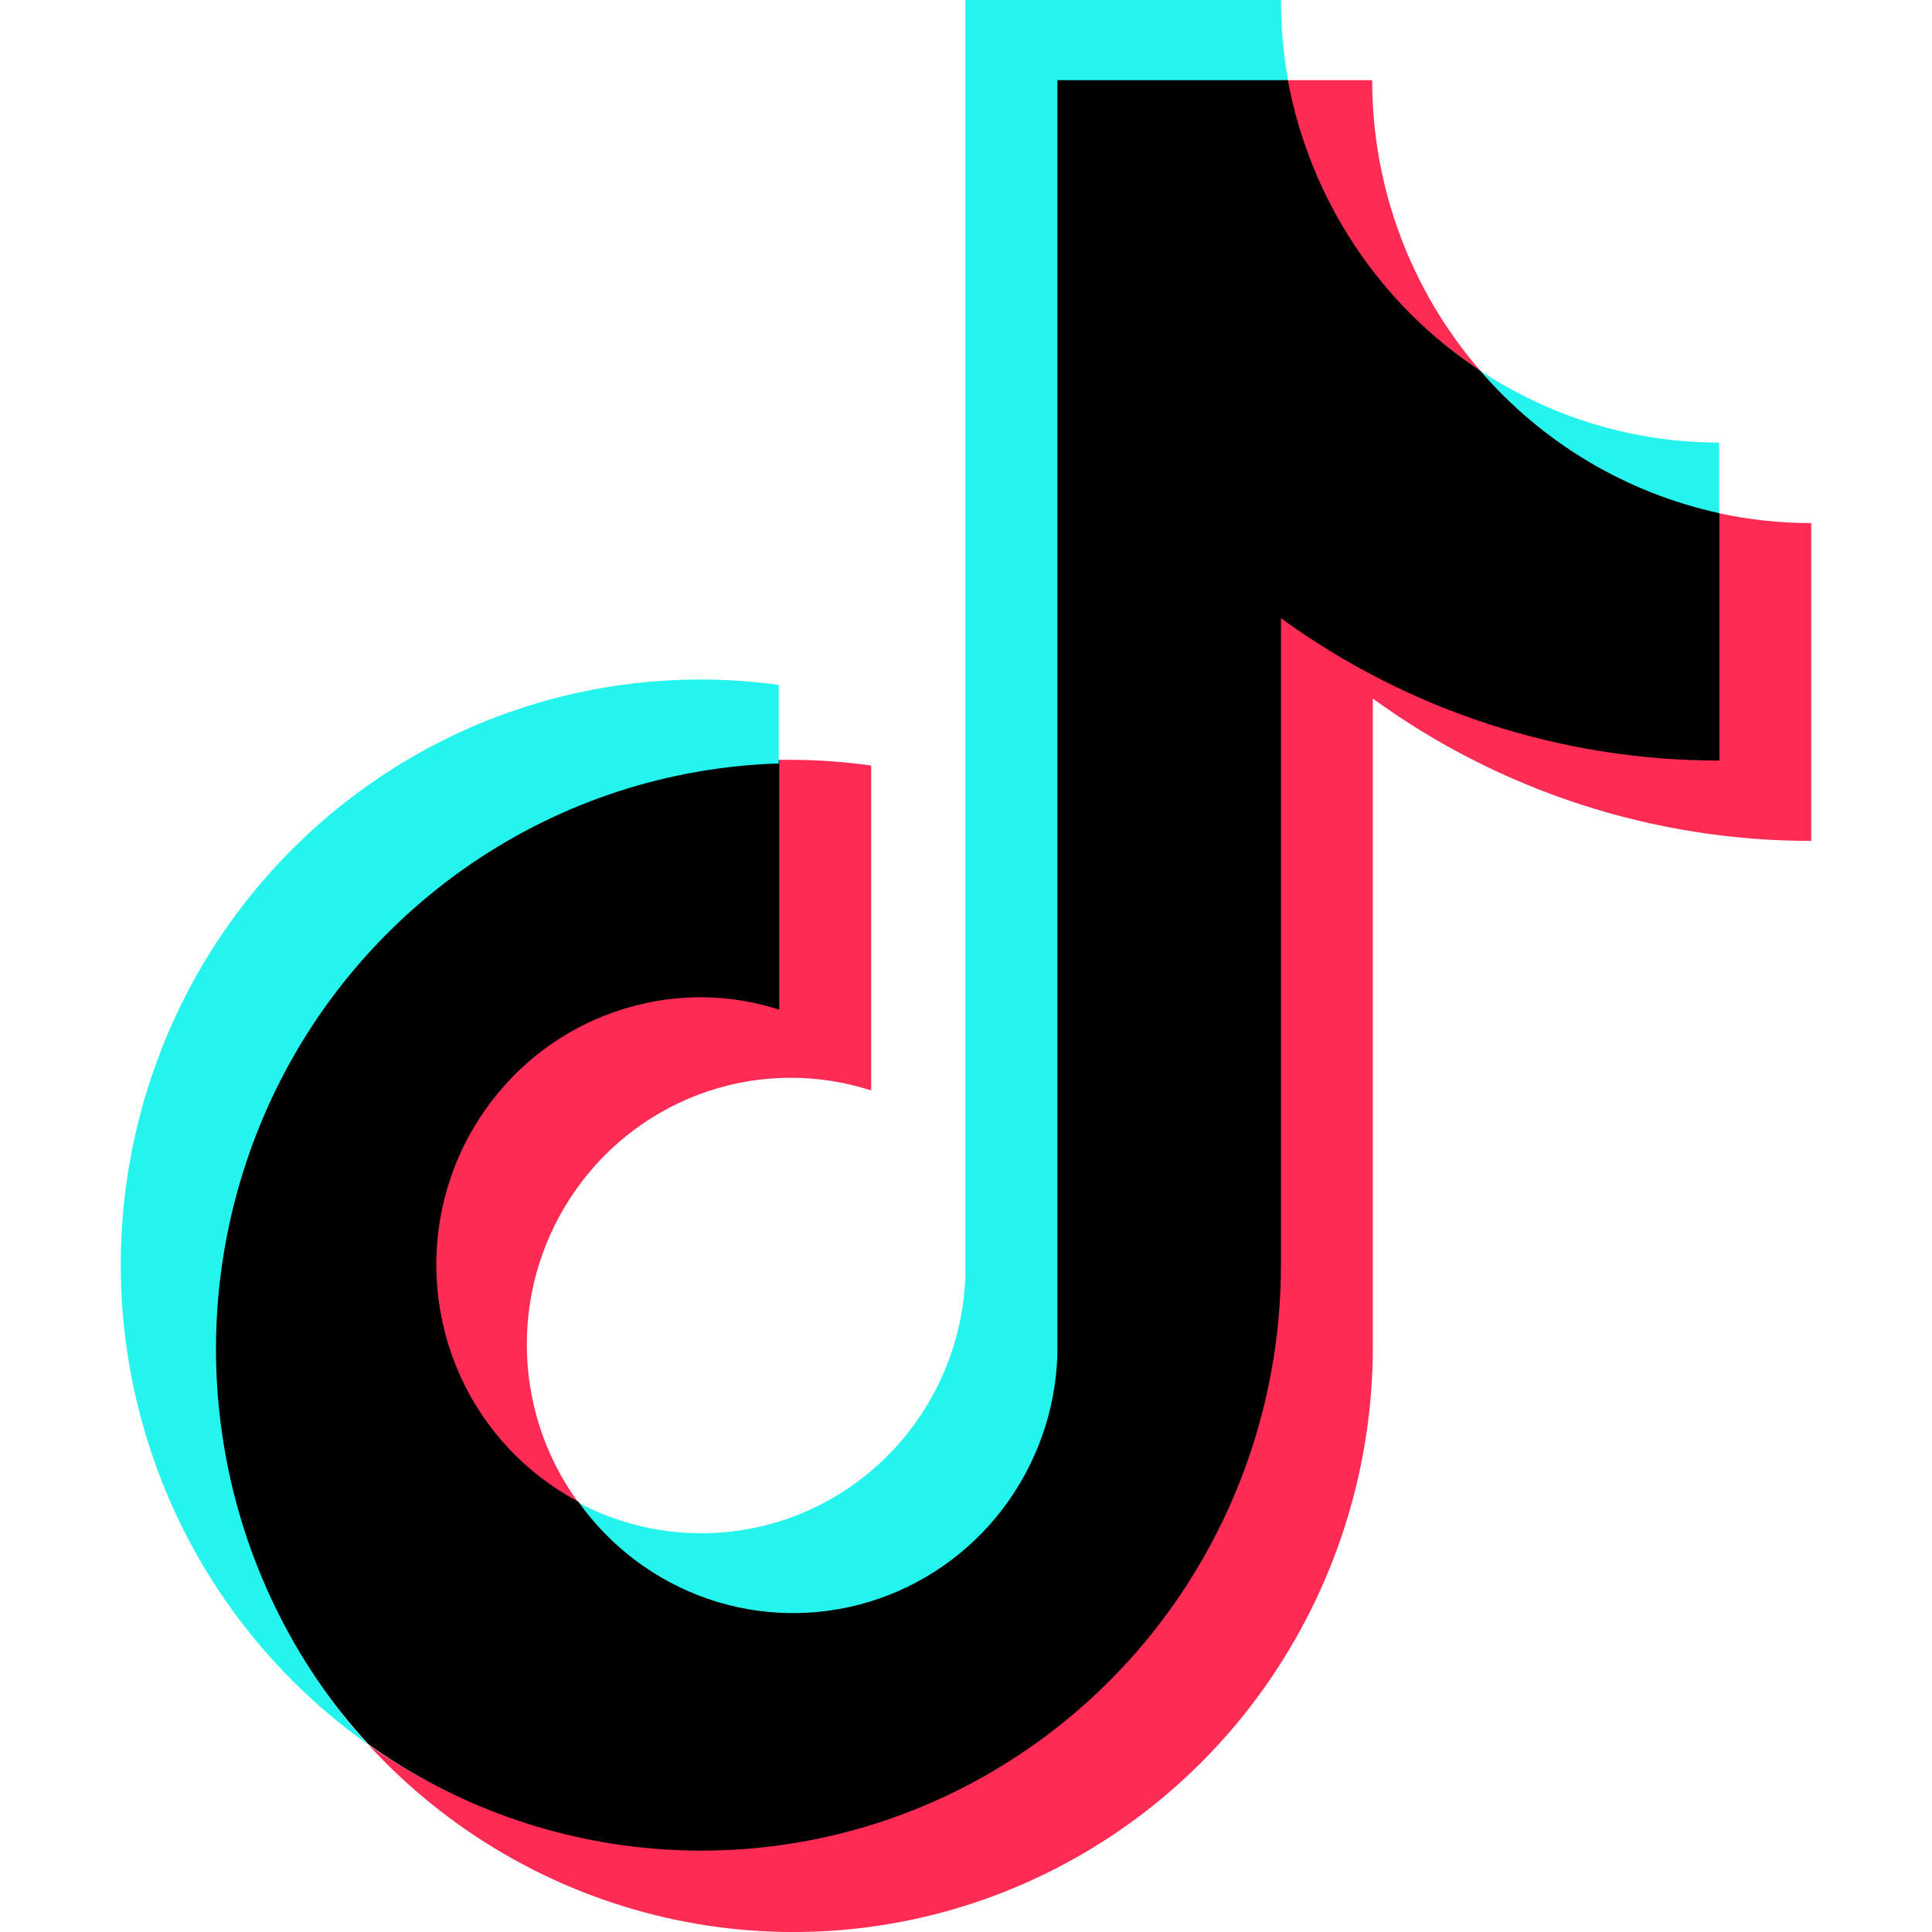
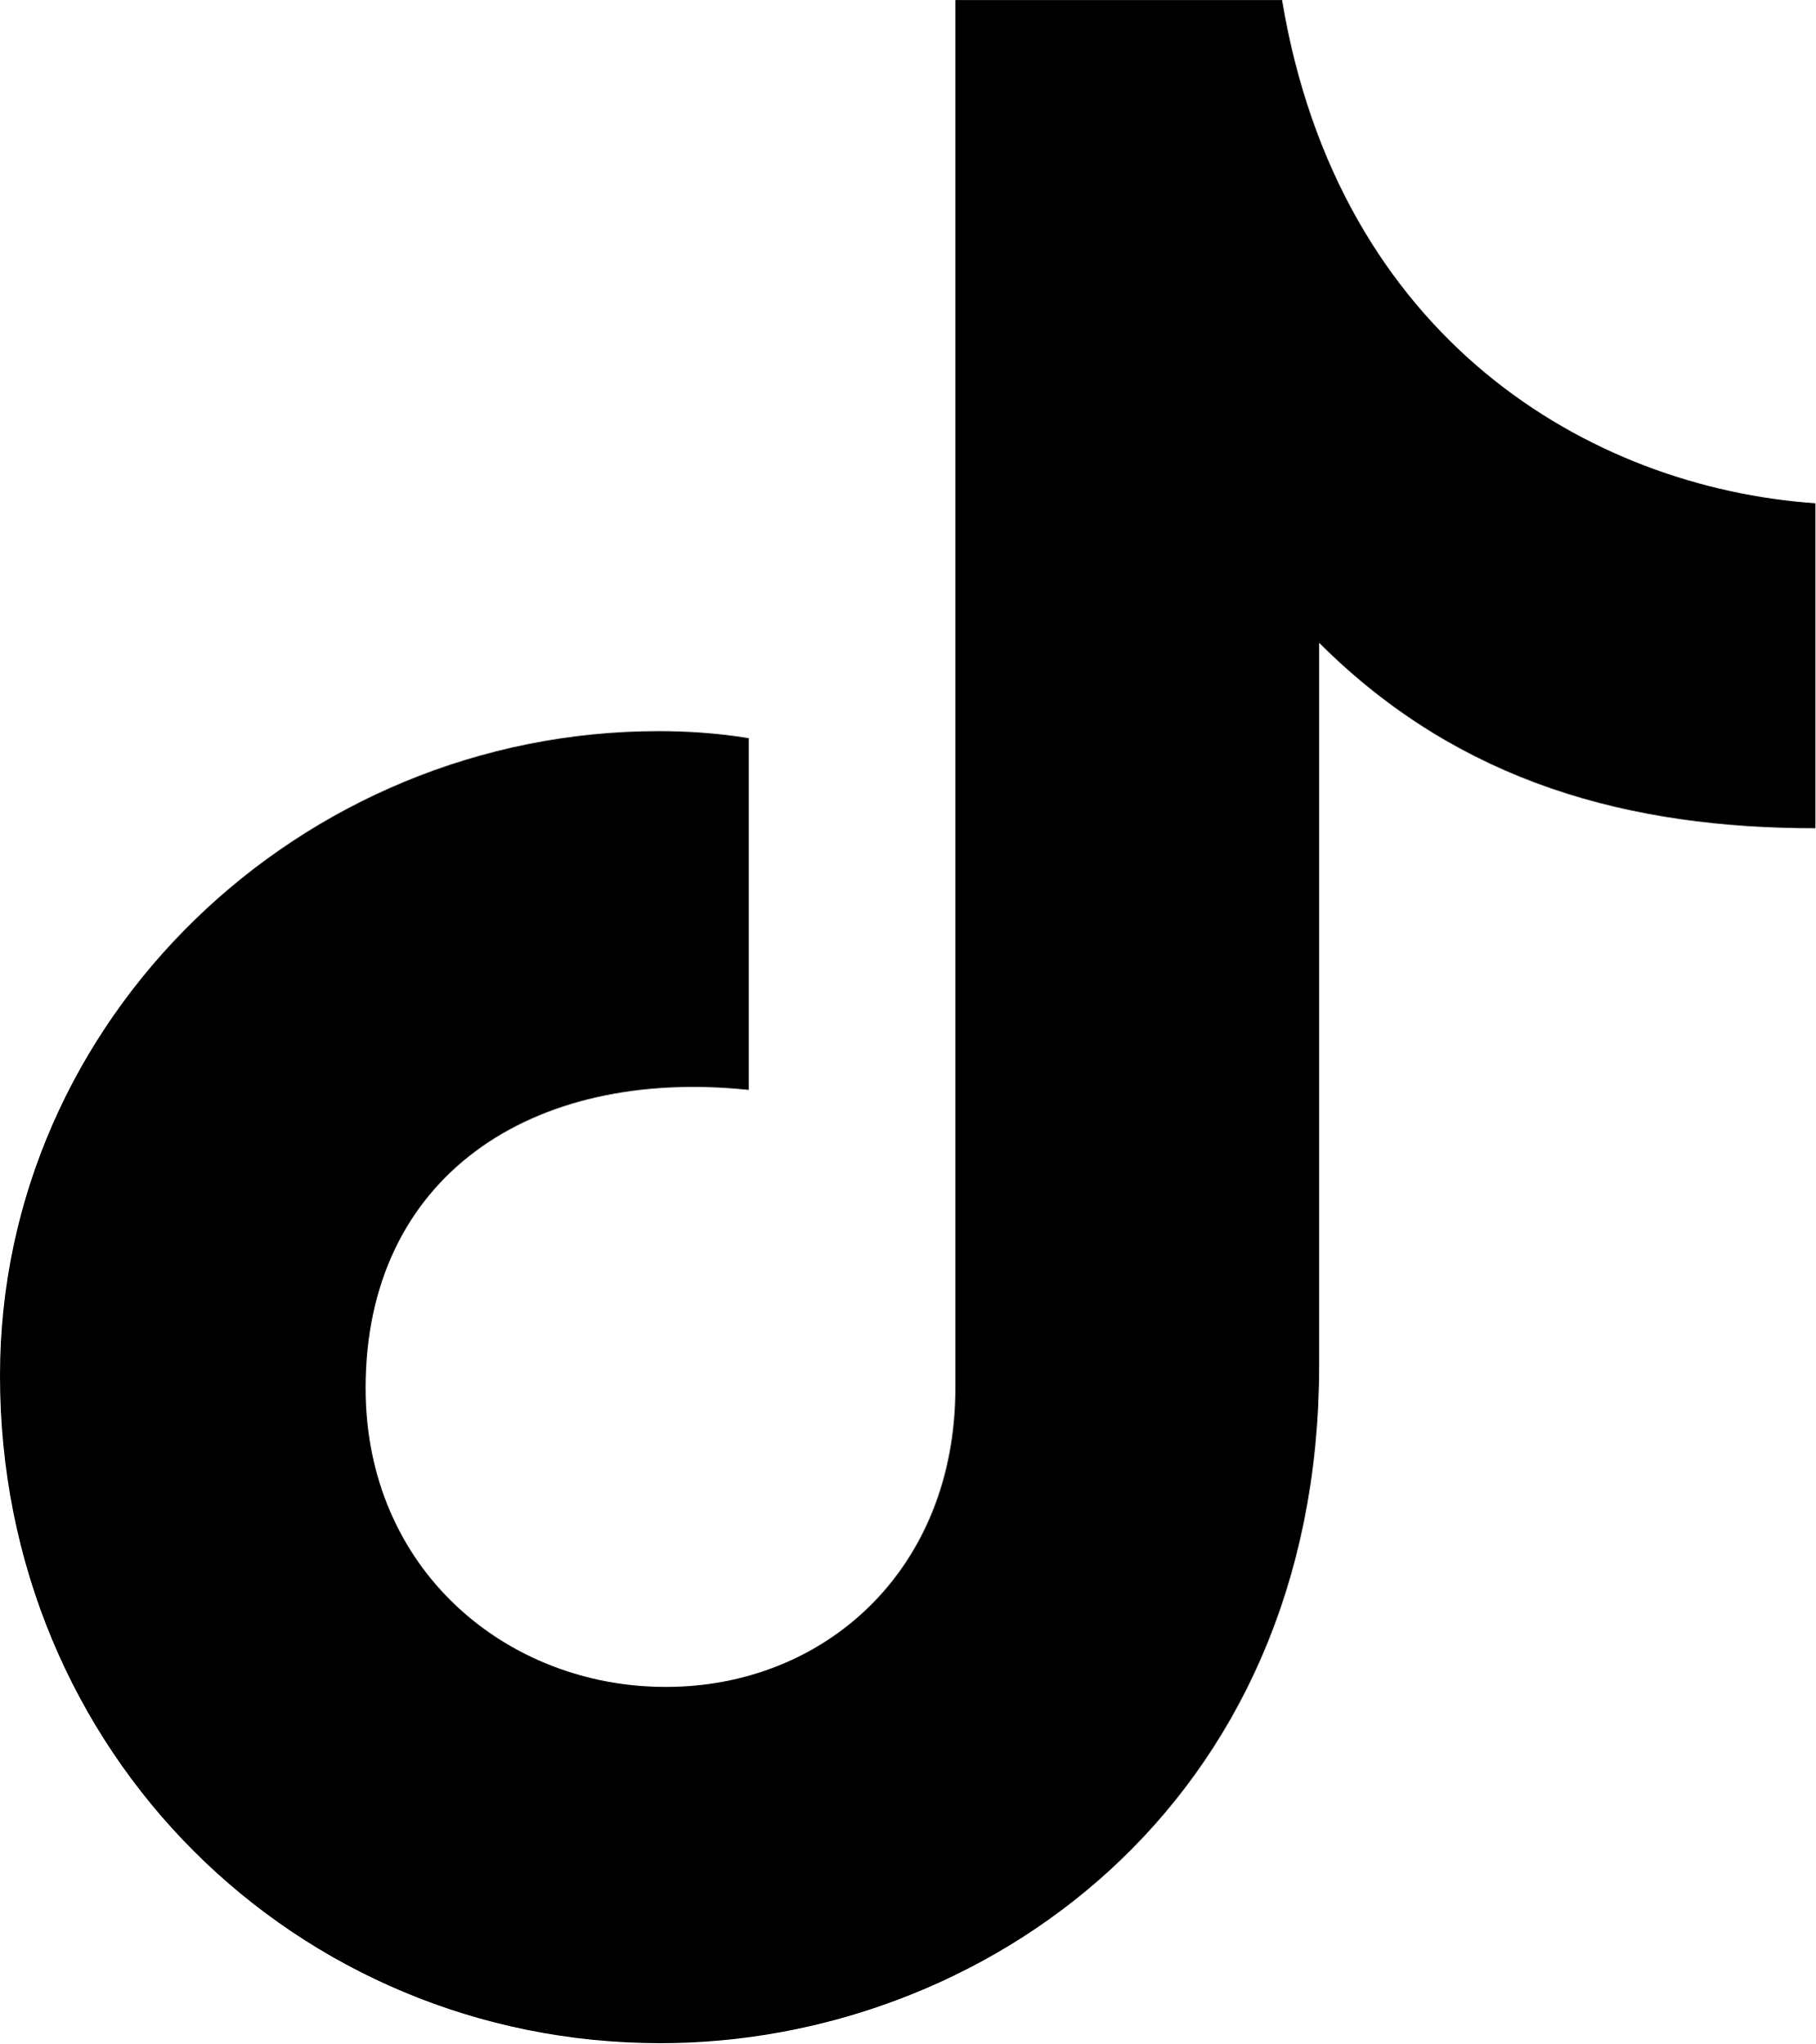
- <svg xmlns="http://www.w3.org/2000/svg" viewBox="0 0 24 24">
-   <path fill="#25f4ee" d="M9.844 20.069a3.323 3.323 0 0 0 2.295-.945c.616-.6.98-1.418 1.018-2.282l.008-15.815h2.843L16 .992A5.541 5.541 0 0 1 15.913 0h-3.92v15.846a3.342 3.342 0 0 1-.465 1.59 3.3 3.3 0 0 1-1.17 1.165 3.26 3.26 0 0 1-3.18.062c.302.43.702.782 1.166 1.027.463.244.978.374 1.5.379zM21.355 6.442v-.944a5.373 5.373 0 0 1-2.97-.896c.765.883 1.797 1.577 2.97 1.84z" />
-   <g fill="#fe2c55" stroke-width="2">
-     <path d="M18.386 4.602a5.507 5.507 0 0 1-1.34-3.606h-1.075c.14.734.427 1.432.842 2.052.415.62.95 1.149 1.573 1.554zM8.703 12.359a3.278 3.278 0 0 0-2.05.704c-.584.46-.999 1.107-1.175 1.835a3.362 3.362 0 0 0 .204 2.177 3.317 3.317 0 0 0 1.495 1.58 3.334 3.334 0 0 1-.013-3.89 3.28 3.28 0 0 1 1.633-1.21 3.247 3.247 0 0 1 2.025-.009V9.51a7.175 7.175 0 0 0-.971-.071h-.197v3.049a3.004 3.004 0 0 0-.951-.13z" />
-     <path d="M21.355 6.375h-.021l-.01 3.044a9.23 9.23 0 0 1-5.437-1.781v8.08a7.34 7.34 0 0 1-1.054 3.755 7.241 7.241 0 0 1-2.822 2.667 7.151 7.151 0 0 1-7.432-.463 7.183 7.183 0 0 0 3.678 2.142 7.132 7.132 0 0 0 4.233-.323 7.212 7.212 0 0 0 3.316-2.676 7.324 7.324 0 0 0 1.248-4.099V8.678a9.254 9.254 0 0 0 5.446 1.768V6.498c-.385 0-.769-.041-1.146-.123z" />
-   </g>
-   <path d="M15.913 15.714V7.68a9.249 9.249 0 0 0 5.446 1.768V6.375a5.444 5.444 0 0 1-2.973-1.773c-.62-.407-1.15-.936-1.56-1.556s-.692-1.318-.828-2.05h-2.863V16.84a3.338 3.338 0 0 1-.681 1.907c-.418.548-.996.95-1.652 1.15-.656.2-1.358.188-2.007-.035a3.287 3.287 0 0 1-1.611-1.208 3.309 3.309 0 0 1-1.473-1.577 3.353 3.353 0 0 1-.196-2.16 3.326 3.326 0 0 1 1.165-1.822 3.268 3.268 0 0 1 2.03-.707c.329.001.656.053.97.154v-3.1a7.149 7.149 0 0 0-3.884 1.259A7.255 7.255 0 0 0 3.21 13.89c-.539 1.292-.696 2.714-.453 4.095s.876 2.66 1.823 3.686a7.138 7.138 0 0 0 7.457.497 7.227 7.227 0 0 0 2.831-2.679 7.325 7.325 0 0 0 1.044-3.775z" />
-   <path fill="#25f4ee" d="M9.674 9.484v-.976a7.14 7.14 0 0 0-4.62.934 7.253 7.253 0 0 0-3.059 3.62 7.341 7.341 0 0 0-.186 4.757 7.268 7.268 0 0 0 2.765 3.853l-.1-.11a7.31 7.31 0 0 1-1.704-3.678c-.212-1.364-.034-2.76.51-4.027s1.437-2.35 2.569-3.124a7.157 7.157 0 0 1 3.825-1.249z" />
+ <svg xmlns="http://www.w3.org/2000/svg" shape-rendering="geometricPrecision" text-rendering="geometricPrecision" image-rendering="optimizeQuality" fill-rule="evenodd" clip-rule="evenodd" viewBox="0 0 1080 1215.529" version="1.1" id="svg1" width="1080" height="1215.529">
+   <defs id="defs1" />
+   <path fill="currentColor" fill-rule="nonzero" d="M 762.72,0.026 H 568.362 V 825.78 c 0,108.214 -77.739,177.827 -172.283,177.827 -94.546,0 -178.587,-69.611 -178.587,-177.827 0,-125.026 97.71,-191.041 227.973,-177.374 V 439.163 c -18.908,-3.164 -37.817,-4.201 -53.587,-4.201 C 178.613,434.962 0,606.207 0,818.412 c 0,224.835 176.486,397.117 392.916,397.117 190.156,0 391.879,-139.731 391.879,-403.422 V 382.412 C 868.835,466.453 970.747,492.729 1080,492.729 v -193.32 C 945.534,289.941 796.337,201.699 762.72,-1.4135742e-4 Z" id="path1" style="stroke-width:2.374" />
</svg>
